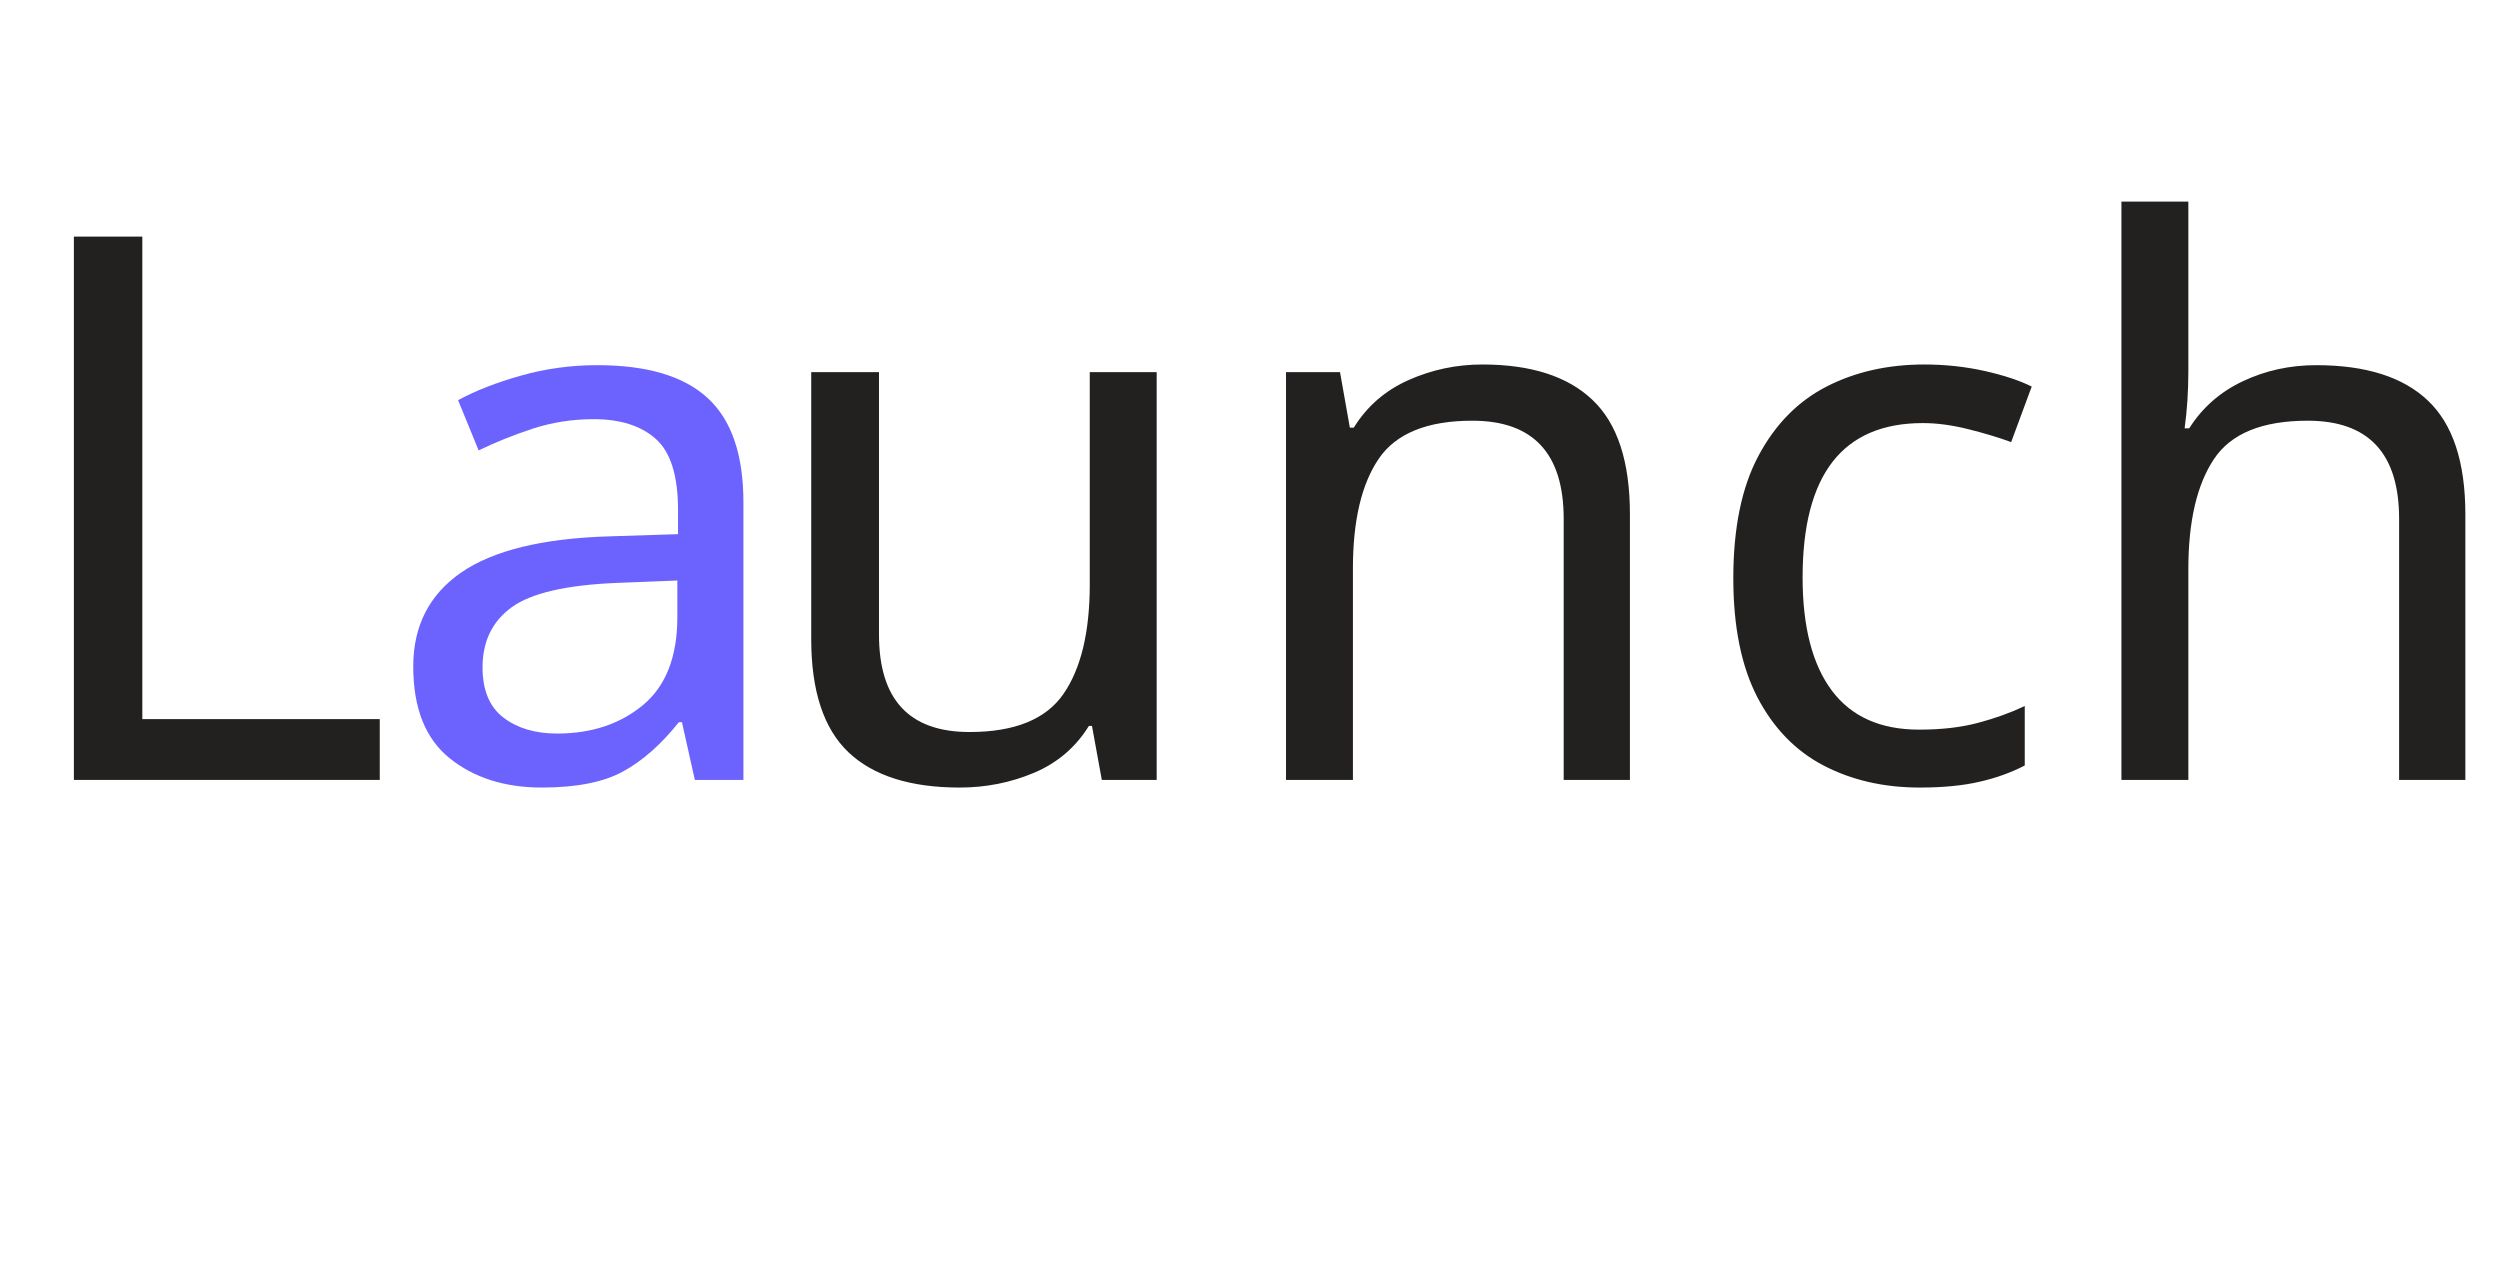
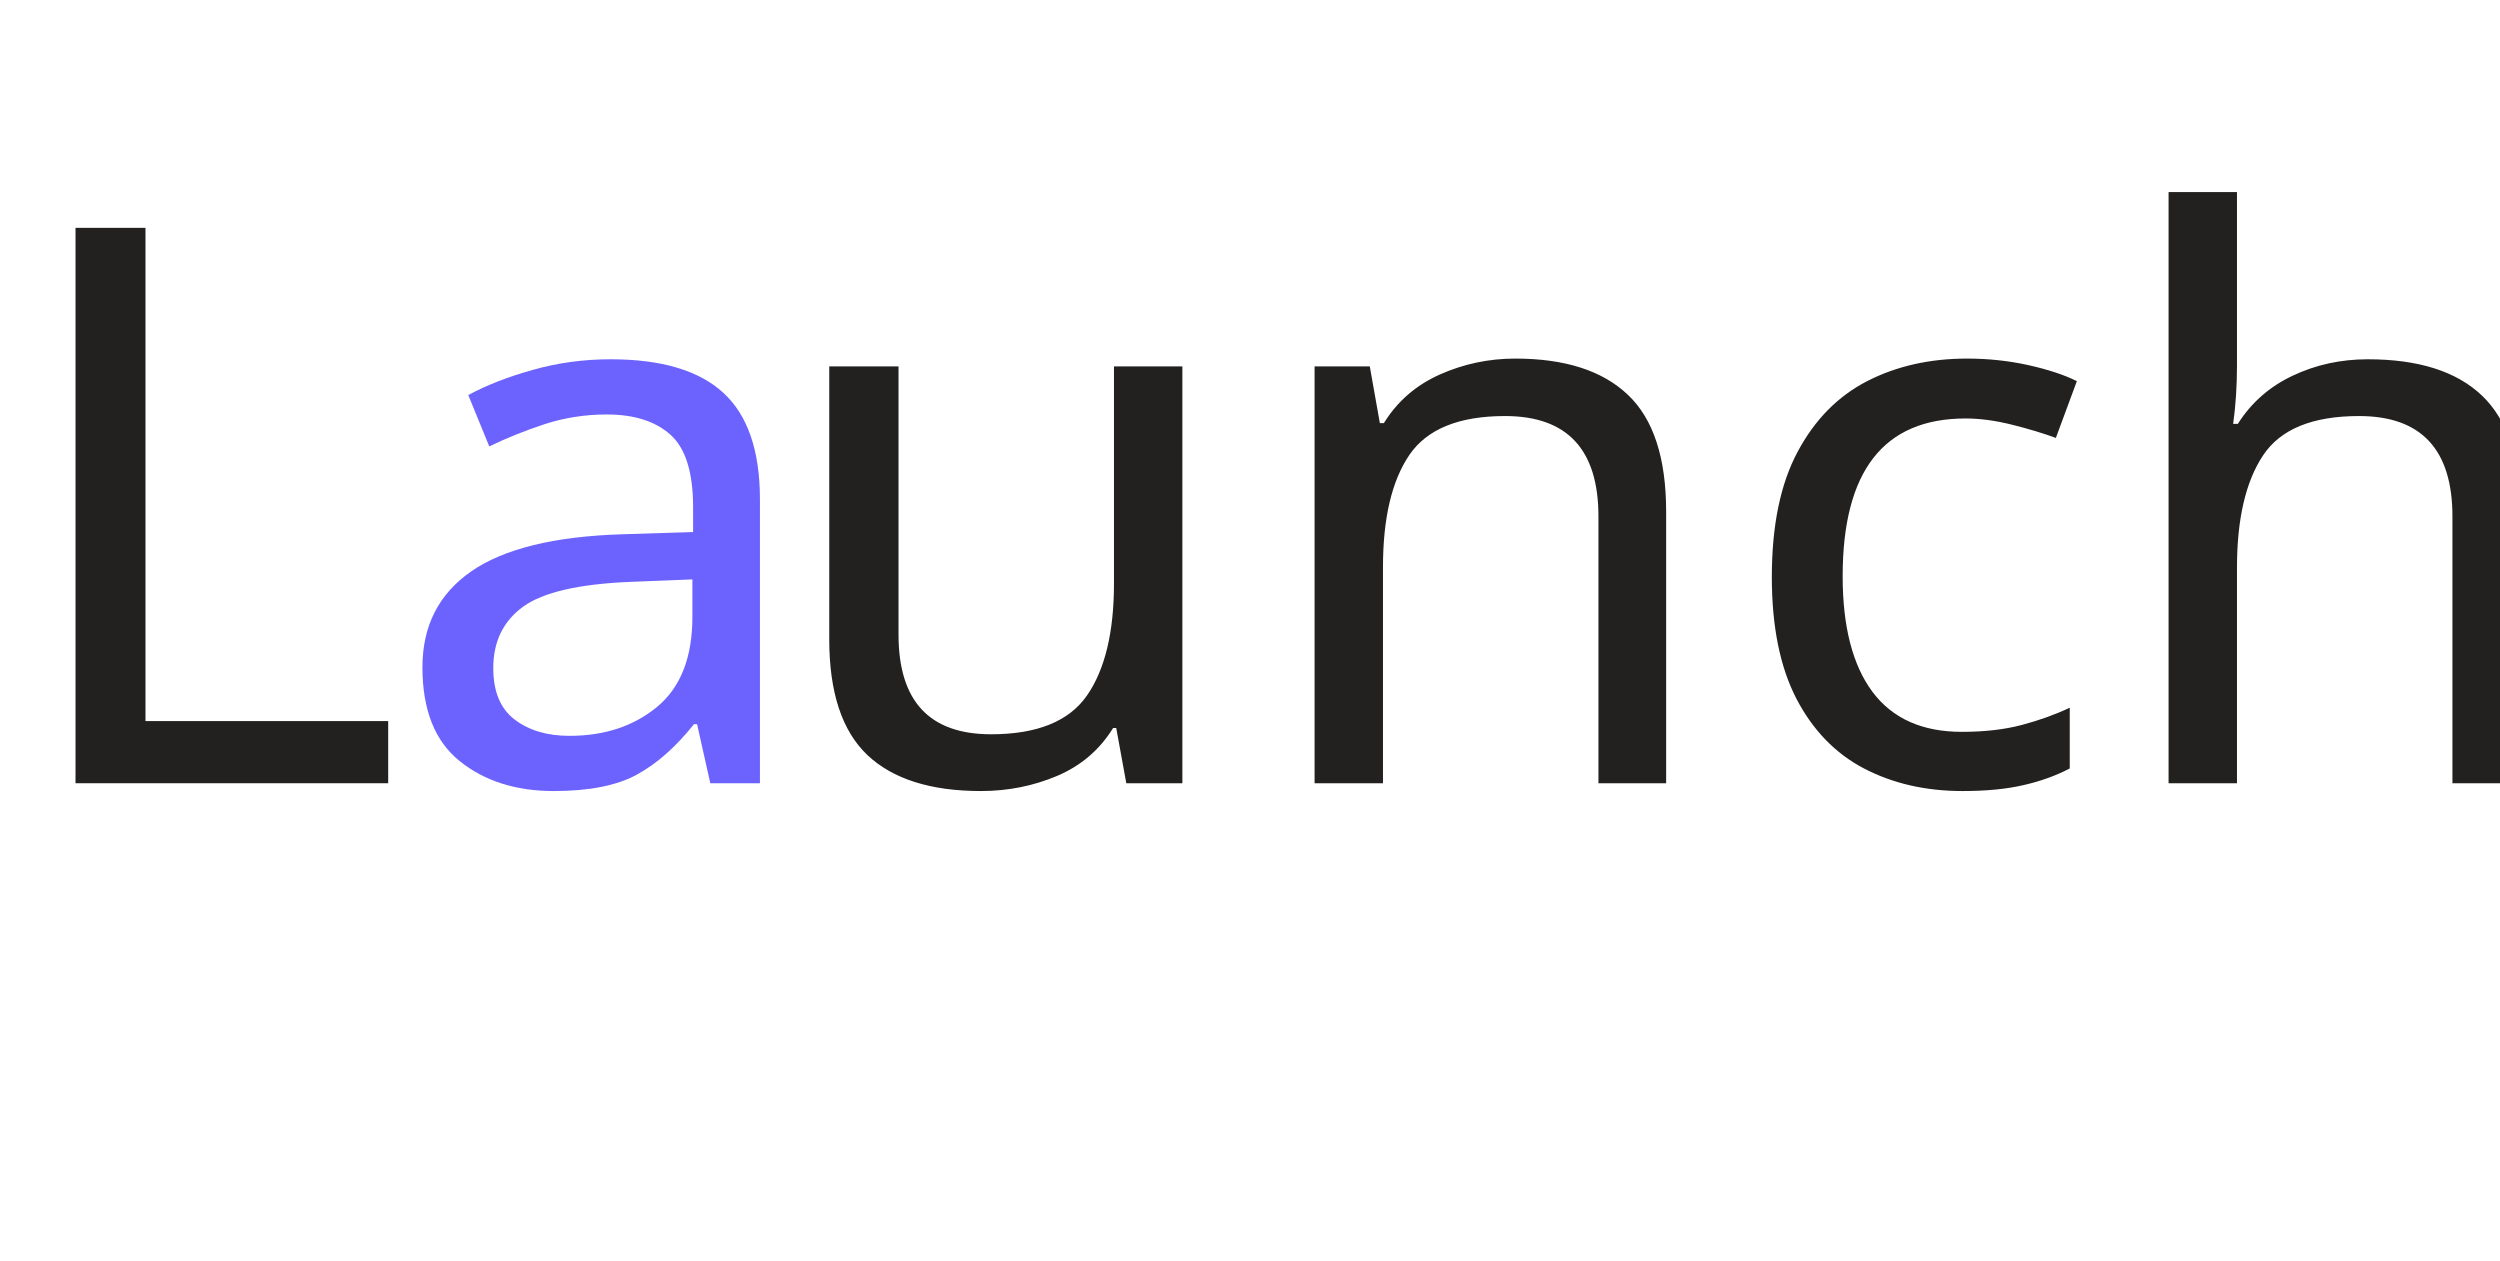
- <svg xmlns="http://www.w3.org/2000/svg" width="115" height="58" viewBox="0 0 230 58" style="enable-background:new 0 0 225 58;" fill="none">
+ <svg xmlns="http://www.w3.org/2000/svg" width="115" height="58" viewBox="0 0 225 58" style="enable-background:new 0 0 225 58;" fill="none">
  <style type="text/css">
	.st0{fill:#232020;}
    .st1{font-family:'Rubik';}
	.st2{font-size:70px;}
	.st3{fill:#6C63FF;}
</style>
  <text transform="matrix(1 0 0 1 -2.250671e-04 42.7518)">
    <tspan x="0" y="0" class="st0 st1 st2">L</tspan>
    <tspan x="34.8" y="0" class="st3 st1 st2">a</tspan>
    <tspan x="69.1" y="0" class="st0 st1 st2">unch</tspan>
  </text>
</svg>
